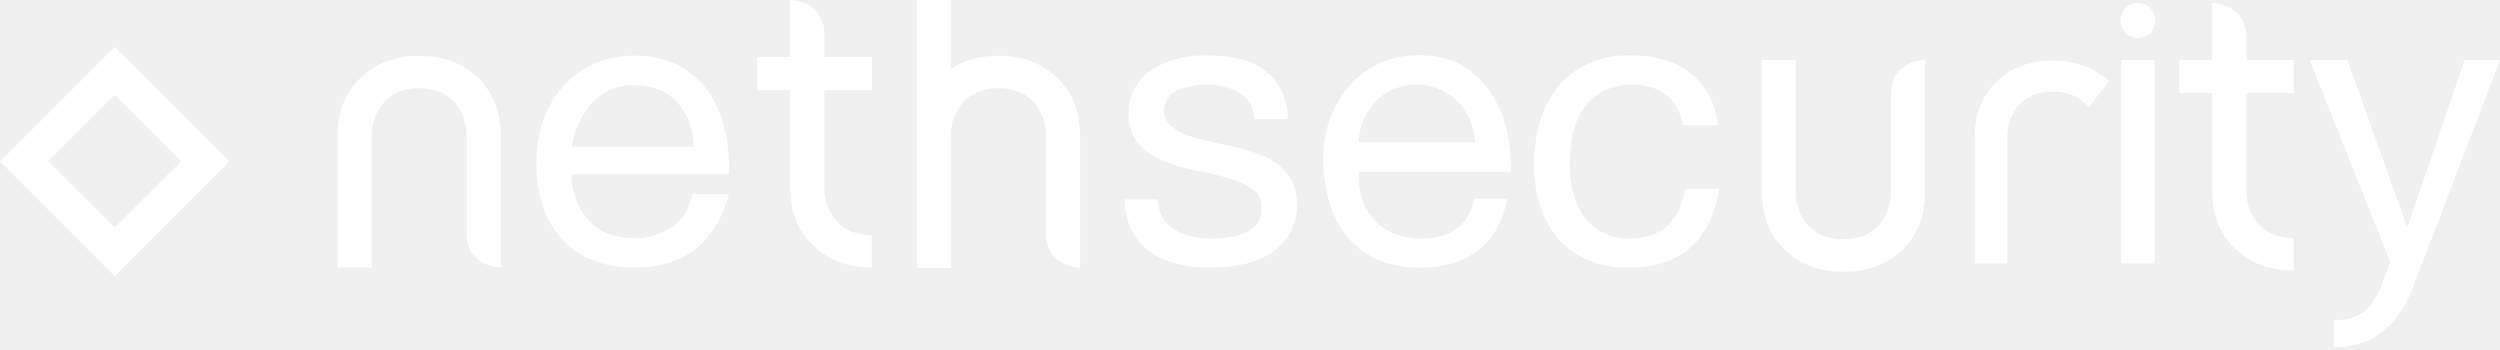
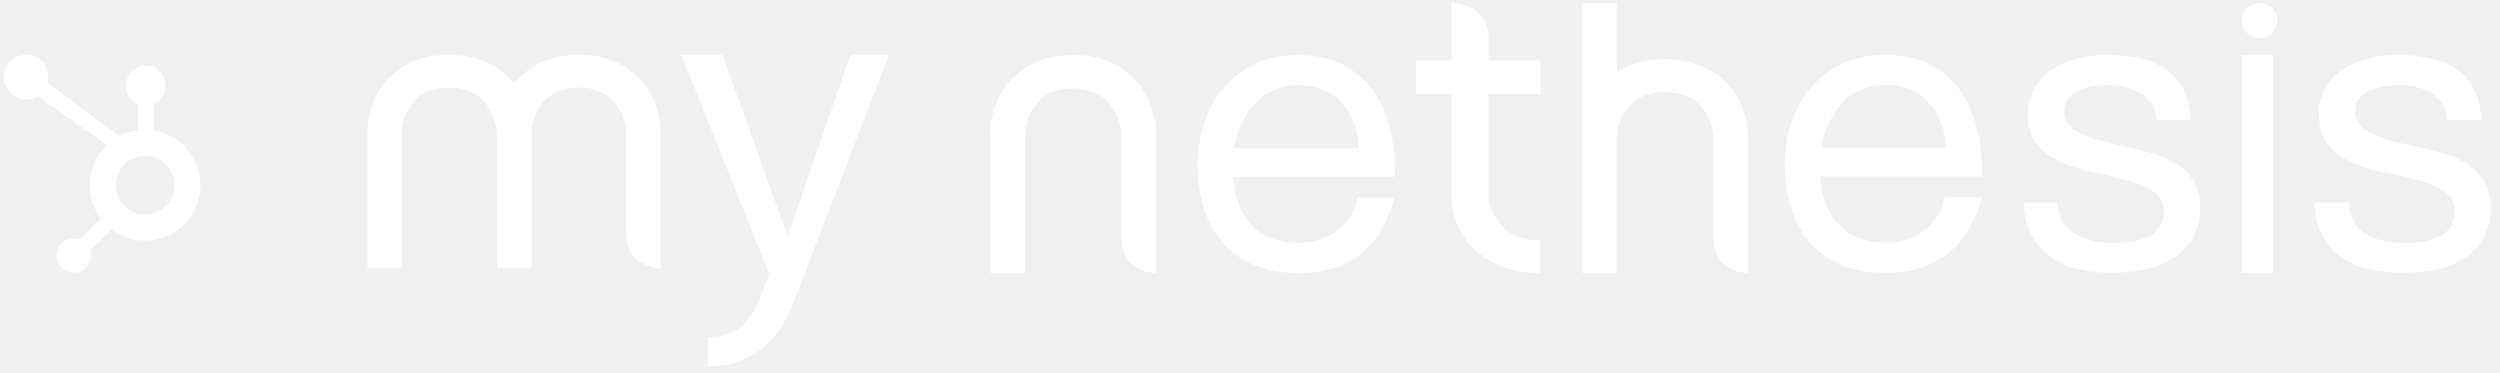
- <svg xmlns="http://www.w3.org/2000/svg" width="400" height="56" viewBox="0 0 400 56" fill="none">
-   <g clip-path="url(#clip0_14877_187240)">
-     <path d="M380.988 45.858L382.447 41.948L369.547 9.602H375.594L385.095 36.219H385.221L394.346 9.602H400.009L385.708 46.933C384.633 49.307 383.62 50.782 382.504 51.902C380.13 54.288 377.237 55.579 373.425 55.579V51.248C376.052 51.248 378.034 50.431 379.382 48.62C380.018 47.762 380.556 46.835 380.988 45.858Z" fill="white" />
-     <path d="M116.648 27.118C116.648 21.463 115.316 16.989 112.692 13.81C110.069 10.631 106.269 8.906 101.541 8.906C96.813 8.906 92.87 10.651 89.969 13.989C87.227 17.16 85.838 21.193 85.838 25.974C85.838 30.927 87.096 34.935 89.589 37.906C92.335 41.154 96.364 42.809 101.545 42.809C105.631 42.809 108.974 41.759 111.499 39.679C113.644 37.902 115.275 35.323 116.341 32.01L116.644 31.061H110.809L110.665 31.63C110.227 33.568 109.073 35.27 107.433 36.394C105.693 37.56 103.635 38.157 101.541 38.102C98.272 38.102 95.771 37.093 93.953 34.996C92.376 33.182 91.501 30.78 91.403 27.854H116.648V27.118ZM101.529 13.634C104.593 13.634 106.918 14.647 108.647 16.735C110.102 18.484 110.894 20.744 111.017 23.453H91.485C91.845 20.997 92.876 18.688 94.464 16.78C95.326 15.751 96.412 14.931 97.638 14.383C98.864 13.835 100.199 13.574 101.541 13.618L101.529 13.634Z" fill="white" />
-     <path d="M132.31 14.42H139.506V9.108H131.91V5.586C131.91 -7.01439e-06 126.435 0 126.435 0V9.108H121.18V14.42H126.435V30.062C126.435 33.923 127.697 37.049 130.182 39.366C132.666 41.683 135.677 42.799 139.49 42.799V37.617C136.862 37.617 134.917 36.759 133.532 34.99C132.42 33.527 131.843 31.727 131.898 29.89V14.42H132.31Z" fill="white" />
-     <path d="M67.055 14.123C69.686 14.123 71.639 14.981 73.029 16.75C74.133 18.214 74.703 20.012 74.643 21.845V37.209C74.643 42.799 80.118 42.799 80.118 42.799V21.682C80.118 17.874 78.892 14.768 76.465 12.431C73.977 10.085 70.904 8.945 67.067 8.945C63.23 8.945 60.219 10.069 57.763 12.386C55.307 14.703 54.012 17.8 54.012 21.682V42.82H59.479V21.845C59.421 20.009 59.998 18.209 61.114 16.75C62.482 14.981 64.427 14.123 67.055 14.123Z" fill="white" />
-     <path d="M169.131 12.409C166.647 10.063 163.578 8.923 159.733 8.923C156.762 8.923 154.27 9.618 152.149 11.011V0.023H146.678V42.843H152.145V21.844C152.087 20.008 152.664 18.208 153.78 16.748C155.165 14.979 157.11 14.121 159.737 14.121C162.365 14.121 164.322 14.979 165.707 16.748C166.82 18.209 167.397 20.008 167.342 21.844V37.257C167.342 42.843 172.817 42.843 172.817 42.843V21.68C172.792 17.851 171.558 14.734 169.131 12.409Z" fill="white" />
-     <path d="M186.061 34.865C186.549 35.671 187.23 36.342 188.042 36.819C188.901 37.317 189.838 37.668 190.813 37.856C191.858 38.067 192.922 38.173 193.988 38.171C194.872 38.166 195.755 38.104 196.632 37.983C197.509 37.87 198.367 37.636 199.181 37.288C199.939 36.97 200.6 36.46 201.102 35.809C201.626 35.09 201.891 34.214 201.854 33.325C201.886 32.709 201.759 32.095 201.483 31.544C201.207 30.992 200.793 30.522 200.28 30.178C199.072 29.393 197.745 28.81 196.35 28.45C194.778 28.009 193.068 27.61 191.221 27.253C189.465 26.924 187.747 26.418 186.093 25.741C184.59 25.14 183.244 24.204 182.158 23.003C181.107 21.829 180.582 20.195 180.585 18.1C180.544 16.618 180.927 15.155 181.688 13.883C182.402 12.726 183.371 11.748 184.52 11.022C185.723 10.268 187.041 9.716 188.422 9.388C189.831 9.036 191.277 8.857 192.729 8.853C194.446 8.837 196.16 8.993 197.845 9.319C199.31 9.6 200.708 10.155 201.968 10.953C203.173 11.742 204.158 12.825 204.828 14.099C205.598 15.636 206.028 17.321 206.087 19.04H200.705C200.677 18.166 200.425 17.314 199.973 16.565C199.522 15.816 198.886 15.195 198.127 14.761C197.393 14.335 196.596 14.028 195.765 13.85C194.908 13.661 194.032 13.565 193.154 13.564C192.343 13.566 191.533 13.63 190.731 13.756C189.959 13.866 189.208 14.087 188.5 14.414C187.865 14.701 187.305 15.132 186.866 15.672C186.426 16.261 186.204 16.982 186.236 17.716C186.226 18.146 186.307 18.573 186.476 18.97C186.644 19.366 186.896 19.721 187.213 20.012C187.939 20.667 188.782 21.18 189.697 21.524C190.802 21.949 191.939 22.285 193.097 22.529C194.356 22.802 195.614 23.085 196.873 23.379C198.2 23.669 199.512 24.026 200.803 24.45C202.014 24.832 203.16 25.394 204.203 26.117C205.182 26.801 205.998 27.692 206.594 28.728C207.238 29.925 207.552 31.272 207.505 32.63C207.569 34.348 207.144 36.048 206.279 37.534C205.474 38.821 204.374 39.9 203.071 40.68C201.693 41.498 200.179 42.062 198.601 42.347C196.973 42.658 195.319 42.816 193.661 42.817C191.926 42.825 190.196 42.635 188.504 42.253C186.953 41.911 185.48 41.282 184.161 40.398C182.893 39.526 181.857 38.359 181.141 36.998C180.345 35.413 179.919 33.668 179.895 31.895H185.243C185.253 32.939 185.535 33.963 186.061 34.865Z" fill="white" />
-     <path d="M236.464 40.067C234.031 41.914 230.97 42.836 227.278 42.834C224.961 42.889 222.658 42.461 220.516 41.575C218.664 40.781 217.017 39.577 215.698 38.053C214.36 36.471 213.363 34.629 212.772 32.643C212.1 30.41 211.73 28.097 211.673 25.766C211.645 23.451 212.029 21.151 212.805 18.97C213.51 16.999 214.589 15.183 215.984 13.622C217.334 12.12 218.983 10.919 220.826 10.095C222.757 9.245 224.846 8.815 226.956 8.837C229.849 8.837 232.25 9.435 234.16 10.63C236.021 11.78 237.593 13.342 238.756 15.195C239.916 17.049 240.73 19.098 241.159 21.242C241.588 23.29 241.768 25.383 241.694 27.474H217.337C217.287 28.844 217.457 30.214 217.839 31.531C218.199 32.782 218.822 33.941 219.666 34.931C220.545 35.947 221.642 36.752 222.874 37.289C224.324 37.907 225.89 38.208 227.466 38.171C229.733 38.171 231.589 37.647 233.036 36.598C234.482 35.549 235.436 33.954 235.896 31.813H241.18C240.471 35.466 238.899 38.218 236.464 40.067ZM235.177 19.175C234.475 17.498 233.289 16.068 231.769 15.07C230.25 14.072 228.467 13.551 226.649 13.573C225.365 13.554 224.09 13.802 222.906 14.3C221.828 14.759 220.854 15.433 220.046 16.282C219.241 17.132 218.601 18.124 218.158 19.207C217.691 20.339 217.415 21.54 217.341 22.762H236.031C235.951 21.524 235.662 20.308 235.177 19.166V19.175Z" fill="white" />
-     <path d="M266.667 15.267C265.327 14.133 263.524 13.567 261.257 13.567C259.578 13.511 257.911 13.879 256.411 14.637C255.157 15.312 254.087 16.284 253.297 17.469C252.495 18.708 251.93 20.085 251.63 21.531C251.29 23.09 251.121 24.683 251.128 26.279C251.125 27.759 251.303 29.235 251.659 30.672C251.986 32.029 252.55 33.319 253.326 34.48C254.084 35.594 255.099 36.511 256.284 37.152C257.622 37.855 259.118 38.202 260.628 38.161C263.273 38.161 265.339 37.47 266.827 36.086C268.314 34.702 269.227 32.75 269.565 30.23H275.036C274.453 34.259 272.955 37.365 270.541 39.547C268.128 41.729 264.845 42.818 260.693 42.816C258.444 42.858 256.209 42.453 254.119 41.623C252.281 40.88 250.641 39.721 249.33 38.235C248.014 36.701 247.029 34.912 246.437 32.98C245.766 30.811 245.437 28.55 245.46 26.279C245.445 23.969 245.763 21.67 246.404 19.451C246.981 17.434 247.953 15.552 249.264 13.914C250.564 12.325 252.21 11.056 254.078 10.204C256.195 9.261 258.495 8.798 260.812 8.847C262.565 8.835 264.312 9.058 266.005 9.509C267.547 9.915 268.999 10.608 270.284 11.552C271.533 12.49 272.573 13.678 273.336 15.042C274.178 16.589 274.692 18.293 274.848 20.047H269.311C268.892 17.996 268.01 16.403 266.667 15.267Z" fill="white" />
-     <path d="M344.739 9.602V42.136H339.391V9.602H344.739Z" fill="white" />
-     <path d="M342.066 6.074C343.61 6.074 344.861 4.823 344.861 3.279C344.861 1.736 343.61 0.484 342.066 0.484C340.523 0.484 339.271 1.736 339.271 3.279C339.271 4.823 340.523 6.074 342.066 6.074Z" fill="white" />
-     <path d="M359.83 14.905H367.013V9.592H359.413V6.07C359.413 0.484 353.942 0.484 353.942 0.484V9.592H348.699V14.905H353.938V30.55C353.938 34.408 355.2 37.538 357.685 39.851C360.169 42.163 363.181 43.283 366.993 43.283V38.09C364.366 38.09 362.421 37.231 361.035 35.462C359.923 33.999 359.346 32.199 359.401 30.363V14.905H359.83Z" fill="white" />
-     <path d="M287.333 9.602V30.555C287.275 32.392 287.852 34.191 288.967 35.651C290.352 37.42 292.297 38.278 294.925 38.278C297.552 38.278 299.51 37.42 300.899 35.651C302.011 34.19 302.587 32.391 302.533 30.555V15.191C302.533 9.602 308.009 9.602 308.009 9.602V30.739C308.009 34.548 306.783 37.653 304.356 39.99C301.867 42.336 298.794 43.476 294.958 43.476C291.121 43.476 288.109 42.352 285.653 40.035C283.197 37.719 281.906 34.601 281.906 30.739V9.602H287.333Z" fill="white" />
-     <path d="M337.437 13.026C335.058 10.783 332.125 9.688 328.447 9.688C324.769 9.688 321.885 10.766 319.539 12.977C317.194 15.188 315.943 18.191 315.943 21.889V42.136H321.182V22.064C321.12 20.31 321.664 18.587 322.722 17.186C324.05 15.49 325.914 14.669 328.443 14.669C330.972 14.669 332.836 15.486 334.164 17.186L337.437 13.026Z" fill="white" />
-     <path d="M18.347 44.182L0 25.835L18.347 7.492L36.694 25.835L18.347 44.182ZM7.723 25.794L18.347 36.394L28.971 25.794L18.347 15.17L7.723 25.794Z" fill="white" />
-   </g>
-   <defs>
-     <clipPath id="clip0_14877_187240">
-       <rect width="400" height="55.56" fill="white" />
-     </clipPath>
-   </defs>
+ <svg xmlns="http://www.w3.org/2000/svg" width="322" height="48" viewBox="0 0 322 48" fill="none">
+   <path d="M74.552 7.061C77.644 7.061 80.121 7.987 82.127 9.891C84.083 11.789 85.072 14.31 85.072 17.402V34.559C85.072 34.559 80.659 34.56 80.658 30.025V17.552C80.702 16.061 80.237 14.6 79.341 13.414C78.221 11.977 76.646 11.281 74.525 11.281C72.408 11.281 70.84 11.978 69.756 13.421C68.857 14.607 68.392 16.07 68.439 17.561V34.559H64.031V17.456C63.998 16.047 63.458 14.52 62.622 13.414C61.502 11.977 59.928 11.281 57.807 11.281C55.689 11.281 54.121 11.978 53.037 13.421C52.139 14.607 51.673 16.07 51.72 17.561V34.559H47.312V17.402C47.312 14.267 48.353 11.729 50.333 9.851C52.312 7.974 54.74 7.061 57.833 7.061C60.926 7.061 63.402 7.987 65.408 9.891C65.695 10.17 65.96 10.463 66.205 10.768C66.465 10.448 66.746 10.141 67.052 9.851C69.031 7.974 71.459 7.061 74.552 7.061Z" fill="white" />
+   <path d="M97.794 38.703L99.075 35.29L87.747 7.061H93.058L101.4 30.29H101.511L109.524 7.061H114.497L101.938 39.641C100.995 41.712 100.105 43 99.125 43.977C97.04 46.059 94.5 47.186 91.152 47.186V43.406C93.46 43.406 95.2 42.693 96.384 41.113C96.942 40.364 97.415 39.555 97.794 38.703Z" fill="white" />
+   <path d="M179.667 22.167C179.667 17.478 178.568 13.768 176.406 11.133C174.199 8.446 171.11 7.084 167.213 7.084C163.316 7.084 160.065 8.497 157.67 11.282C155.409 13.911 154.264 17.254 154.264 21.218C154.264 25.32 155.302 28.644 157.357 31.107C159.62 33.8 162.942 35.172 167.213 35.172C170.582 35.172 173.337 34.301 175.419 32.58C177.187 31.107 178.531 28.966 179.407 26.222L179.66 25.436H174.839L174.721 25.903C174.367 27.507 173.424 28.918 172.081 29.853C170.647 30.822 168.949 31.318 167.223 31.273C164.528 31.273 162.463 30.433 160.968 28.698C159.667 27.194 158.946 25.202 158.866 22.773H179.677L179.667 22.167ZM167.203 10.97C169.729 10.97 171.646 11.814 173.071 13.545C174.27 14.995 174.924 16.868 175.025 19.111H158.943C159.24 17.079 160.087 15.168 161.392 13.589C162.102 12.738 162.995 12.06 164.003 11.607C165.012 11.153 166.109 10.936 167.213 10.97H167.203Z" fill="white" />
+   <path d="M255.284 22.143C255.284 17.455 254.186 13.745 252.023 11.11C249.817 8.423 246.728 7.061 242.83 7.061C238.933 7.061 235.682 8.474 233.287 11.259C231.027 13.887 229.881 17.231 229.881 21.195C229.881 25.297 230.919 28.621 232.974 31.084C235.237 33.777 238.559 35.149 242.83 35.149C246.199 35.149 248.954 34.278 251.036 32.557C252.804 31.084 254.149 28.942 255.024 26.198L255.277 25.413H250.457L250.339 25.88C249.984 27.484 249.041 28.895 247.698 29.83C246.264 30.799 244.567 31.295 242.84 31.25C240.145 31.25 238.08 30.409 236.585 28.675C235.285 27.171 234.564 25.179 234.483 22.75H255.294L255.284 22.143ZM242.82 10.947C245.346 10.947 247.263 11.79 248.688 13.522C249.887 14.972 250.541 16.845 250.642 19.088H234.56C234.857 17.056 235.704 15.145 237.009 13.566C237.719 12.715 238.612 12.037 239.62 11.584C240.629 11.13 241.726 10.912 242.83 10.947H242.82Z" fill="white" />
+   <path d="M192.1 12.117H198.402V7.801H191.749V4.939C191.749 0.397 186.954 0.397 186.954 0.397V7.801H182.352V12.117H186.954V24.826C186.954 27.964 188.059 30.504 190.235 32.383C192.411 34.262 195.048 35.172 198.387 35.172V30.955C196.086 30.955 194.383 30.255 193.17 28.817C192.195 27.629 191.689 26.166 191.738 24.674V12.117H192.1Z" fill="white" />
+   <path d="M138.189 11.395C140.346 11.395 141.947 12.106 143.086 13.573C143.998 14.785 144.471 16.277 144.426 17.799V30.54C144.426 35.172 148.914 35.172 148.914 35.172V17.646C148.914 14.488 147.909 11.913 145.92 9.975C143.88 8.03 141.361 7.084 138.216 7.084C135.071 7.084 132.602 8.016 130.589 9.934C128.576 11.852 127.514 14.444 127.514 17.646V35.172H131.999V17.809C131.952 16.286 132.425 14.792 133.339 13.58C134.454 12.106 136.035 11.395 138.189 11.395Z" fill="white" />
+   <path d="M222.145 10.462C220.108 8.558 217.6 7.633 214.453 7.633C212.022 7.633 209.982 8.197 208.246 9.328V0.397H203.751V35.162H208.229V18.129C208.181 16.638 208.653 15.176 209.567 13.991C210.701 12.558 212.293 11.861 214.443 11.861C216.593 11.861 218.192 12.558 219.329 13.994C220.239 15.18 220.712 16.64 220.667 18.129V30.639C220.667 35.172 225.151 35.172 225.151 35.172V17.97C225.128 14.879 224.118 12.359 222.145 10.462Z" fill="white" />
+   <path d="M265.718 28.568C266.121 29.232 266.681 29.786 267.349 30.179C268.056 30.593 268.826 30.884 269.629 31.041C270.489 31.215 271.364 31.302 272.242 31.301C272.97 31.297 273.697 31.244 274.417 31.142C275.14 31.05 275.846 30.858 276.516 30.571C277.137 30.306 277.681 29.885 278.093 29.348C278.527 28.754 278.746 28.03 278.715 27.294C278.742 26.785 278.637 26.277 278.41 25.821C278.183 25.365 277.842 24.976 277.42 24.693C276.426 24.043 275.334 23.56 274.185 23.261C272.89 22.896 271.483 22.567 269.965 22.274C268.519 22.001 267.104 21.582 265.741 21.024C264.506 20.527 263.399 19.753 262.507 18.761C261.643 17.79 261.212 16.439 261.212 14.707C261.178 13.482 261.493 12.272 262.12 11.22C262.709 10.265 263.505 9.457 264.45 8.856C265.439 8.233 266.523 7.776 267.658 7.504C268.819 7.214 270.01 7.065 271.206 7.062C272.614 7.052 274.02 7.183 275.403 7.454C276.607 7.685 277.758 8.143 278.792 8.805C279.784 9.457 280.594 10.352 281.146 11.406C281.781 12.677 282.134 14.07 282.182 15.491H277.784C277.747 14.725 277.515 13.982 277.111 13.332C276.739 12.767 276.243 12.296 275.662 11.954C275.057 11.601 274.401 11.345 273.718 11.197C273.012 11.041 272.292 10.963 271.569 10.964C270.902 10.966 270.235 11.018 269.575 11.119C268.939 11.213 268.32 11.397 267.736 11.666C267.213 11.904 266.753 12.26 266.391 12.707C266.028 13.193 265.845 13.79 265.873 14.396C265.864 14.752 265.931 15.105 266.069 15.433C266.208 15.761 266.415 16.054 266.676 16.295C267.273 16.836 267.967 17.259 268.721 17.541C269.629 17.896 270.565 18.175 271.519 18.376C272.554 18.601 273.59 18.835 274.626 19.078C275.729 19.322 276.807 19.615 277.861 19.96C278.855 20.28 279.798 20.744 280.659 21.338C281.464 21.906 282.135 22.644 282.626 23.5C283.156 24.489 283.415 25.601 283.376 26.723C283.429 28.143 283.079 29.549 282.367 30.777C281.705 31.843 280.8 32.736 279.727 33.382C278.593 34.058 277.347 34.525 276.048 34.76C274.708 35.017 273.347 35.148 271.983 35.149C270.554 35.155 269.129 34.998 267.736 34.679C266.46 34.399 265.248 33.878 264.164 33.145C263.12 32.428 262.267 31.464 261.679 30.338C261.018 29.022 260.664 27.572 260.644 26.098H265.045C265.051 26.966 265.283 27.818 265.718 28.568Z" fill="white" />
+   <path d="M303.168 28.568C303.571 29.232 304.131 29.786 304.799 30.179C305.506 30.593 306.276 30.884 307.079 31.041C307.939 31.215 308.814 31.302 309.692 31.301C310.42 31.297 311.147 31.244 311.868 31.142C312.59 31.05 313.296 30.858 313.966 30.571C314.588 30.306 315.131 29.885 315.543 29.348C315.977 28.754 316.196 28.03 316.165 27.294C316.192 26.785 316.088 26.277 315.861 25.821C315.634 25.365 315.292 24.976 314.87 24.693C313.876 24.043 312.784 23.56 311.636 23.261C310.34 22.896 308.933 22.567 307.415 22.274C305.969 22.001 304.554 21.582 303.192 21.024C301.956 20.527 300.849 19.753 299.957 18.761C299.094 17.79 298.662 16.439 298.662 14.707C298.629 13.482 298.944 12.272 299.57 11.22C300.159 10.265 300.956 9.457 301.9 8.856C302.889 8.233 303.973 7.776 305.108 7.504C306.269 7.214 307.46 7.065 308.656 7.062C310.065 7.052 311.47 7.183 312.853 7.454C314.058 7.685 315.208 8.143 316.243 8.805C317.234 9.457 318.044 10.352 318.596 11.406C319.231 12.677 319.584 14.07 319.632 15.491H315.234C315.197 14.725 314.965 13.982 314.561 13.332C314.189 12.767 313.693 12.296 313.112 11.954C312.507 11.601 311.851 11.345 311.168 11.197C310.462 11.041 309.742 10.963 309.019 10.964C308.352 10.966 307.685 11.018 307.025 11.119C306.389 11.213 305.77 11.397 305.186 11.666C304.663 11.904 304.203 12.26 303.841 12.707C303.479 13.193 303.296 13.79 303.323 14.396C303.314 14.752 303.381 15.105 303.519 15.433C303.658 15.761 303.865 16.054 304.127 16.295C304.724 16.836 305.417 17.259 306.171 17.541C307.079 17.896 308.015 18.175 308.969 18.376C310.005 18.601 311.04 18.835 312.076 19.078C313.179 19.322 314.257 19.615 315.311 19.96C316.306 20.28 317.248 20.744 318.109 21.338C318.914 21.906 319.586 22.644 320.076 23.5C320.606 24.489 320.865 25.601 320.826 26.723C320.879 28.143 320.529 29.549 319.817 30.777C319.155 31.843 318.251 32.736 317.177 33.382C316.043 34.058 314.797 34.525 313.498 34.76C312.158 35.017 310.797 35.148 309.433 35.149C308.004 35.155 306.579 34.998 305.186 34.679C303.91 34.399 302.698 33.878 301.615 33.145C300.57 32.428 299.717 31.464 299.129 30.338C298.468 29.022 298.114 27.572 298.094 26.098H302.496C302.501 26.966 302.733 27.818 303.168 28.568Z" fill="white" />
+   <path d="M292.744 7.084V35.172H288.731V7.084H292.744Z" fill="white" />
+   <path d="M291.02 4.912C292.283 4.912 293.308 3.896 293.308 2.643C293.308 1.39 292.283 0.374 291.02 0.374C289.756 0.374 288.731 1.39 288.731 2.643C288.731 3.896 289.756 4.912 291.02 4.912Z" fill="white" />
+   <path d="M13.787 18.669C12.41 19.97 11.549 21.813 11.549 23.859C11.549 25.466 12.081 26.948 12.975 28.138L10.259 30.87C10.018 30.782 9.76 30.733 9.491 30.733C8.899 30.733 8.345 30.963 7.928 31.38C7.511 31.797 7.28 32.356 7.28 32.949C7.28 33.541 7.511 34.096 7.928 34.512C8.345 34.929 8.904 35.149 9.491 35.149C10.084 35.149 10.638 34.935 11.06 34.512C11.477 34.096 11.708 33.536 11.708 32.949C11.708 32.719 11.675 32.499 11.603 32.285L14.346 29.531C15.553 30.458 17.056 31.007 18.697 31.007C22.641 31.007 25.828 27.809 25.828 23.864C25.828 20.288 23.211 17.325 19.783 16.804V13.425C20.743 13.019 21.33 12.119 21.33 11.071C21.33 9.64 20.183 8.444 18.751 8.444C17.32 8.444 16.189 9.64 16.189 11.071C16.189 12.119 16.776 13.019 17.736 13.425V16.782C16.903 16.897 16.113 17.15 15.394 17.528C13.88 16.382 8.948 12.827 6.128 10.682C6.194 10.441 6.238 10.188 6.238 9.925C6.238 8.345 4.949 7.061 3.364 7.061C1.784 7.061 0.5 8.345 0.5 9.925C0.5 11.51 1.784 12.794 3.364 12.794C3.901 12.794 4.4 12.635 4.834 12.377L13.787 18.669ZM18.697 27.644C16.606 27.644 14.911 25.949 14.911 23.859C14.911 21.769 16.606 20.074 18.697 20.074C20.787 20.074 22.482 21.769 22.482 23.859C22.482 25.949 20.787 27.644 18.697 27.644Z" fill="white" />
</svg>
